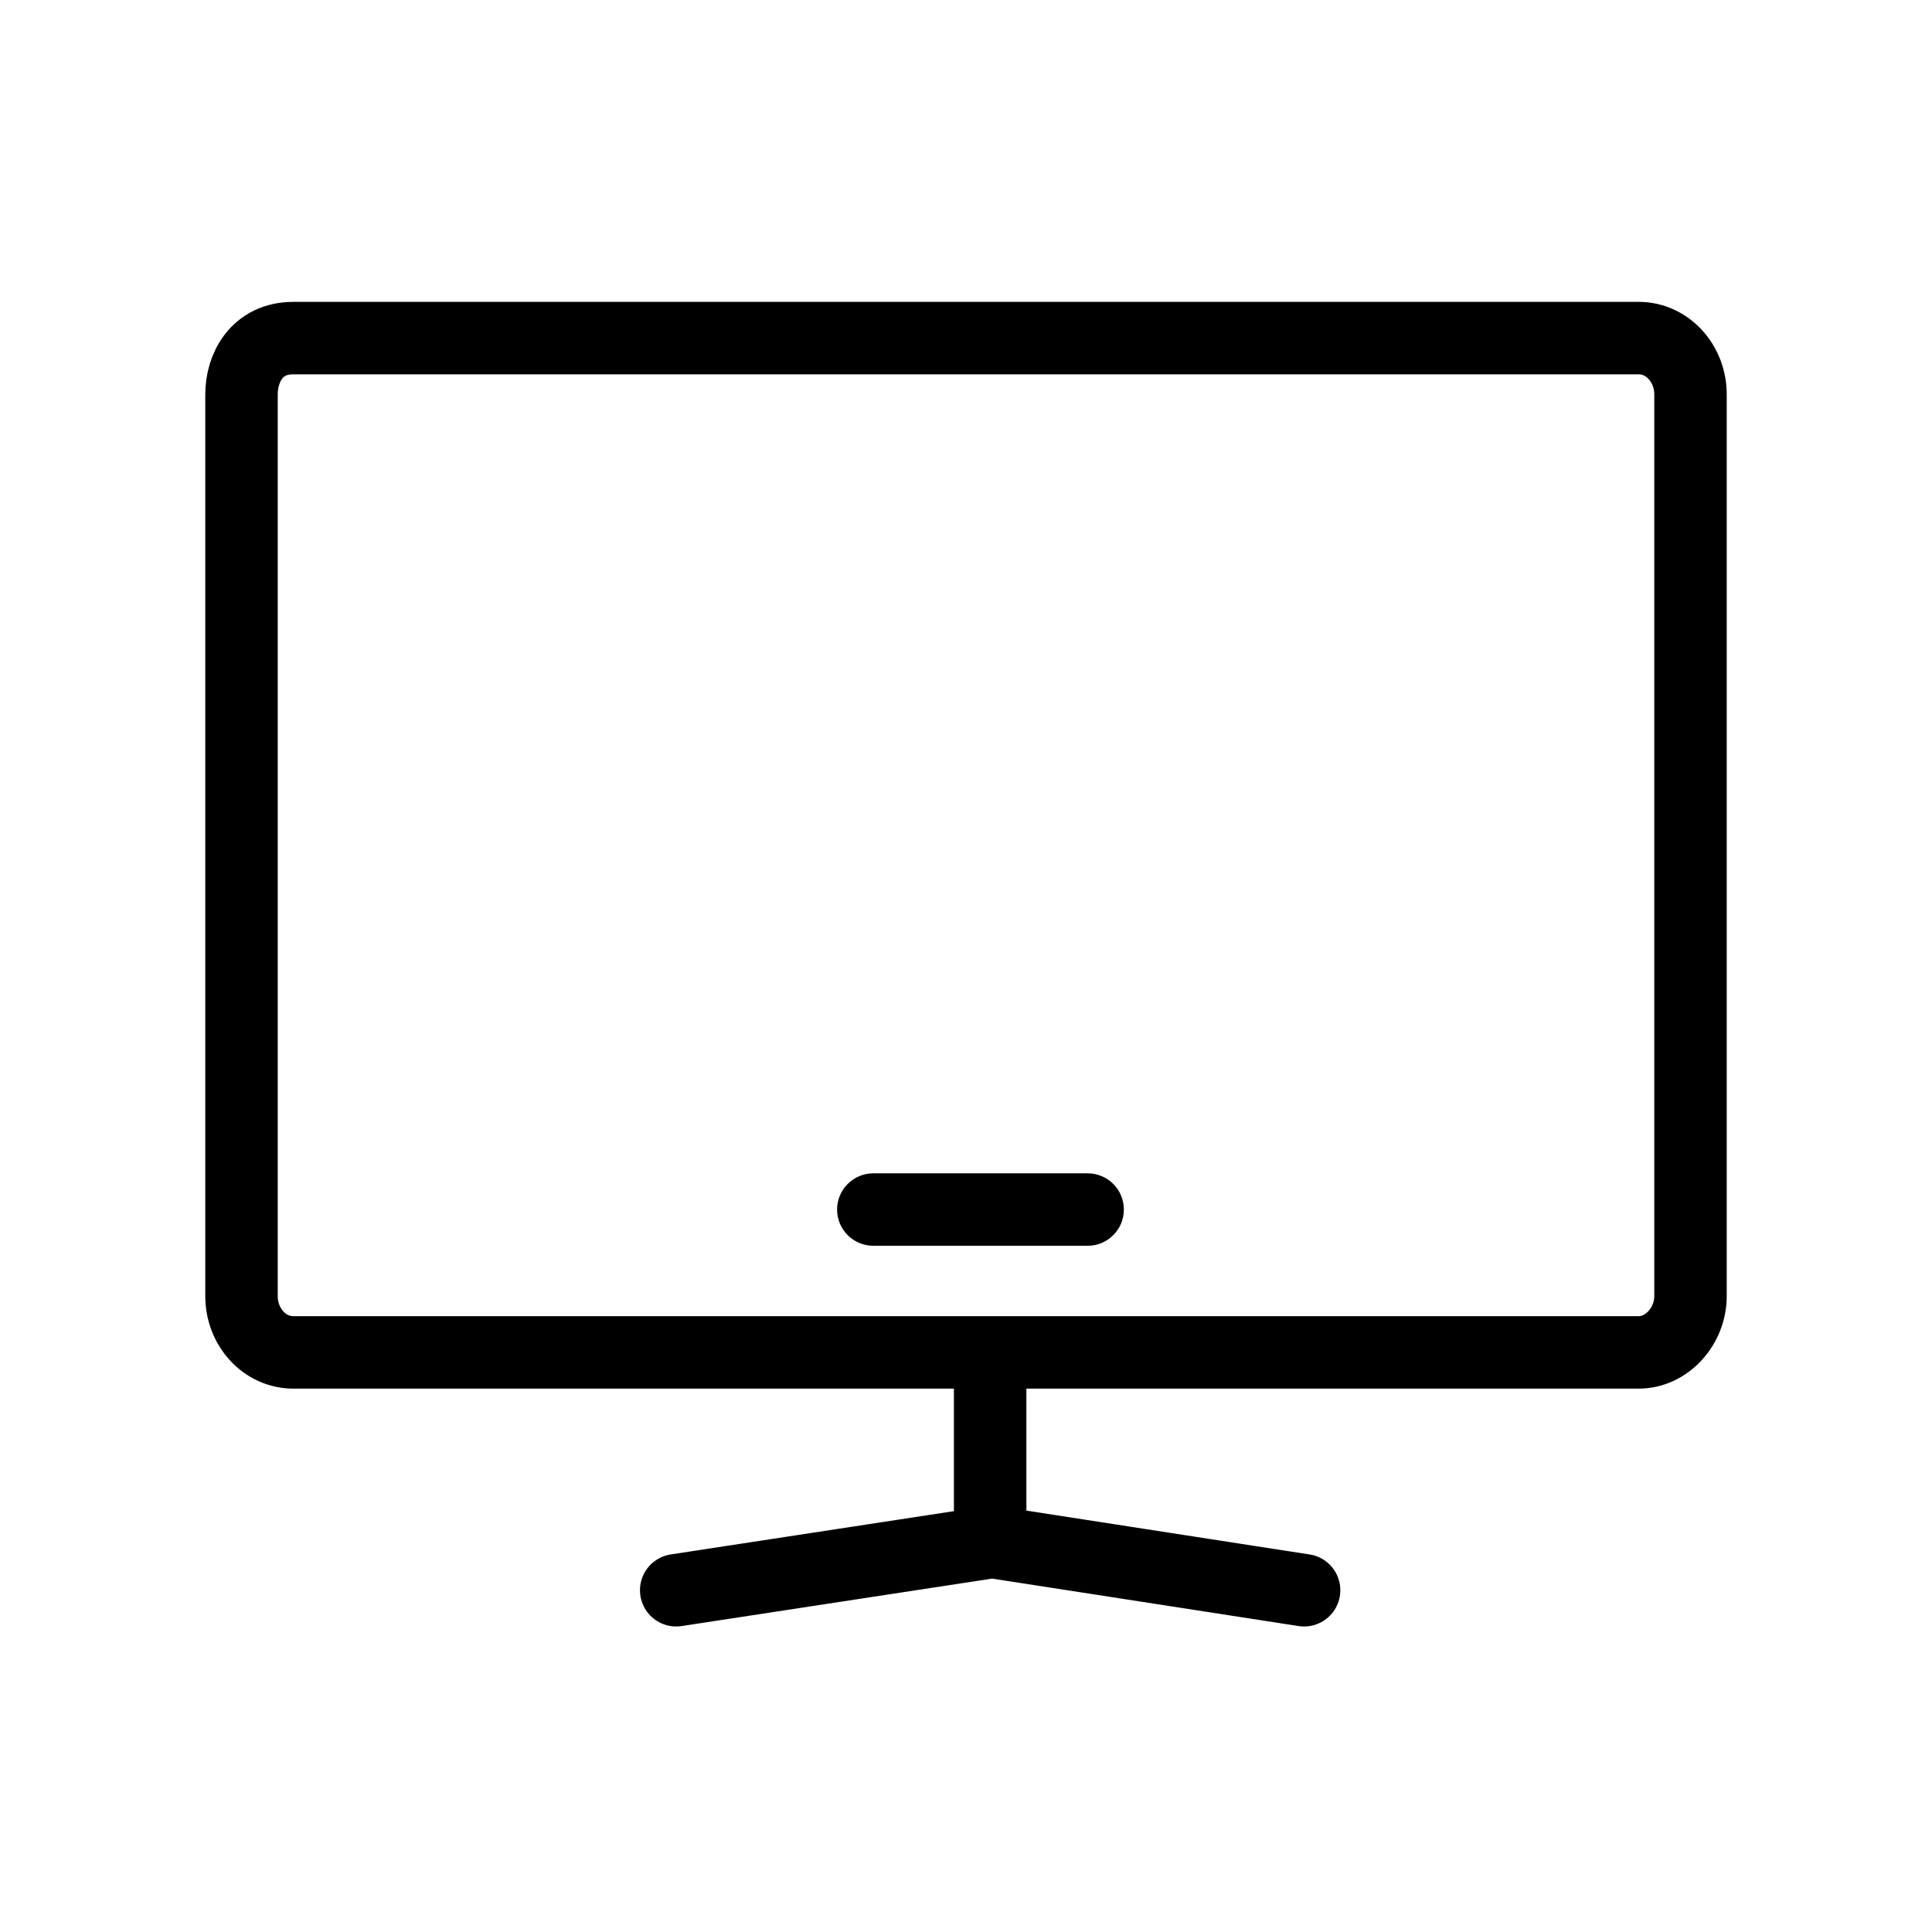
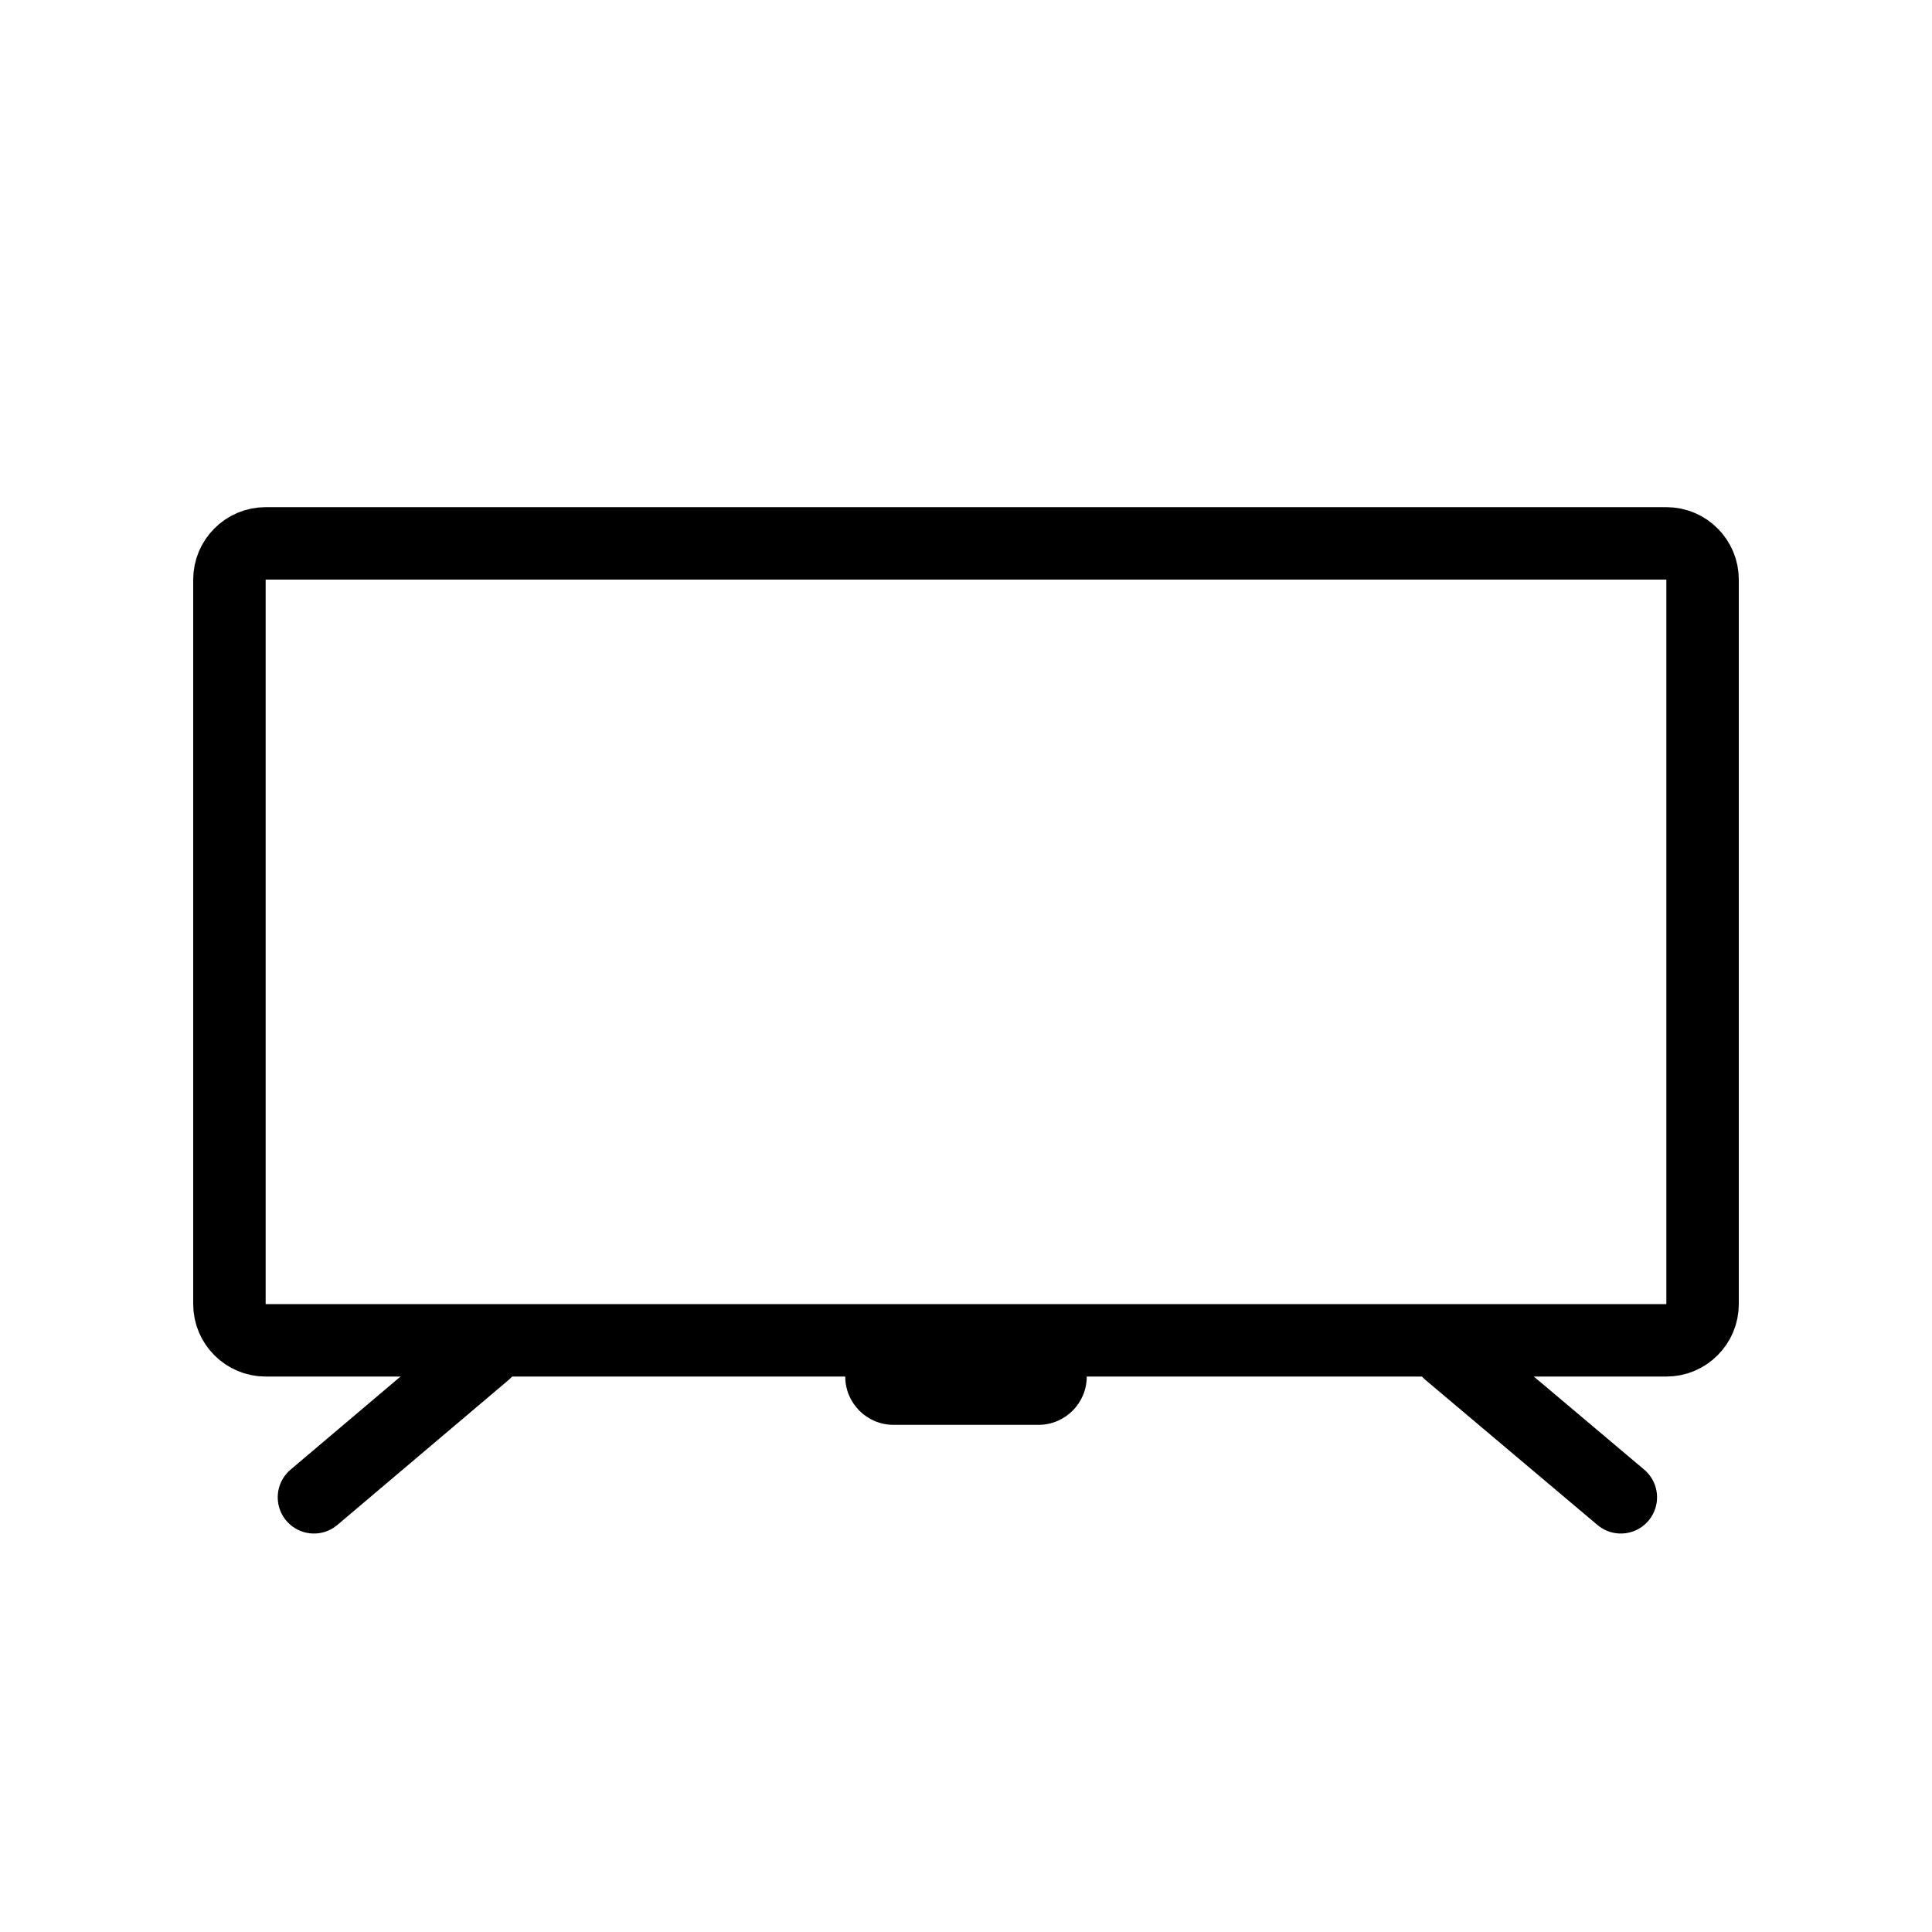
<svg xmlns="http://www.w3.org/2000/svg" width="80" height="80" viewBox="0 0 80 80">
  <g fill="none" fill-rule="evenodd">
-     <g>
-       <g>
-         <g>
-           <g>
-             <g>
-               <g>
-                 <g>
-                   <path d="M0 80L80 80 80 0 0 0z" transform="translate(-1783 -2409) translate(1127 2353) translate(0 56) translate(656)" />
-                   <g transform="translate(-1783 -2409) translate(1127 2353) translate(0 56) translate(656) translate(10 14)">
-                     <path stroke="#000" stroke-linecap="round" stroke-linejoin="round" stroke-width="3" d="M0 12.595V2.333C0 1.232.631 0 2.143 0h55.714C59.04 0 60 1.044 60 2.333v37.334C60 40.924 59.012 42 57.857 42H2.143C.96 42 0 40.955 0 39.667V12.595z" />
-                     <rect width="11.875" height="3" x="24.662" y="34.585" fill="#000" rx="1.5" />
-                     <path stroke="#000" stroke-linecap="round" stroke-linejoin="round" stroke-width="3" d="M18 51.849L31.082 49.849 44 51.849M31 42.741L31 48.741" />
-                   </g>
-                 </g>
-               </g>
-             </g>
-           </g>
-         </g>
-       </g>
+     <g transform="translate(13 55)">
+       <path stroke="#000" stroke-linecap="round" stroke-linejoin="round" stroke-width="3" d="M7.087 1L0 7M47 1l7.115 6" />
+       <rect width="10" height="4" x="22" fill="#000" rx="2" />
    </g>
+     <path stroke="#000" stroke-width="3" d="M69 22.5H11c-.414 0-.79.168-1.06.44-.272.27-.44.646-.44 1.06v30c0 .414.168.79.44 1.06.27.272.646.44 1.06.44h58c.414 0 .79-.168 1.06-.44.272-.27.44-.646.44-1.06V24c0-.414-.168-.79-.44-1.06-.27-.272-.646-.44-1.06-.44z" />
  </g>
</svg>
